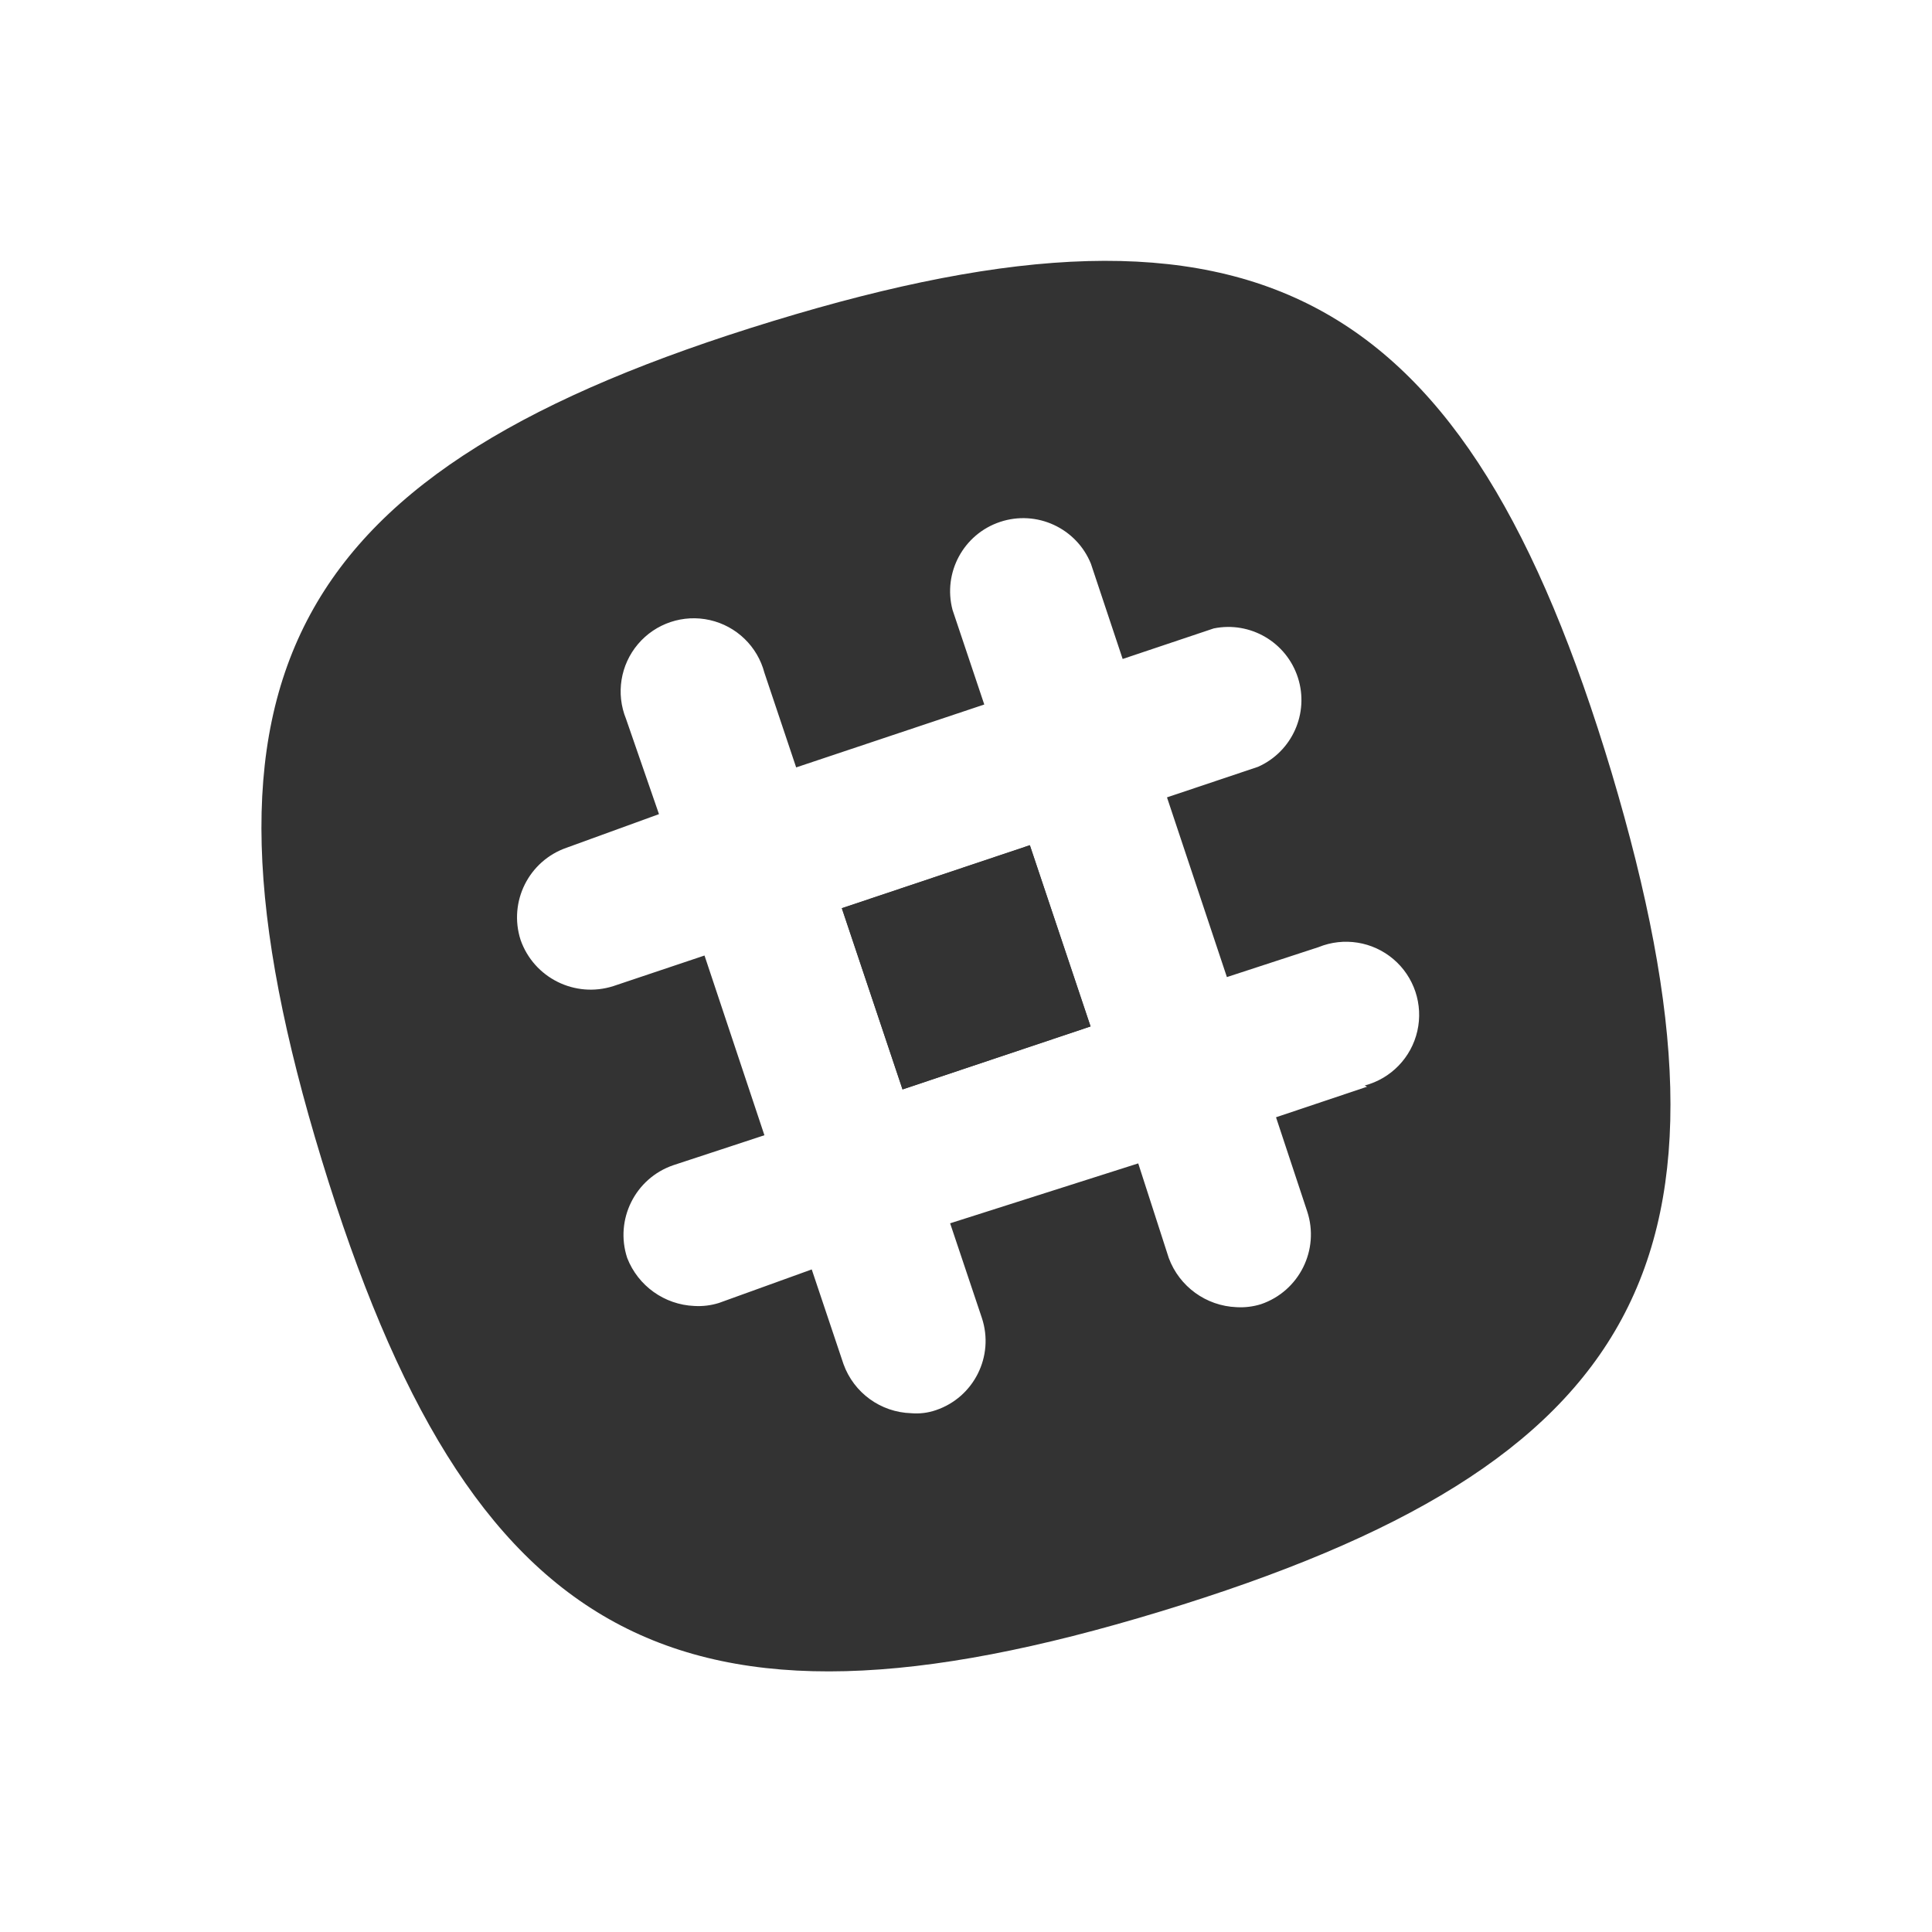
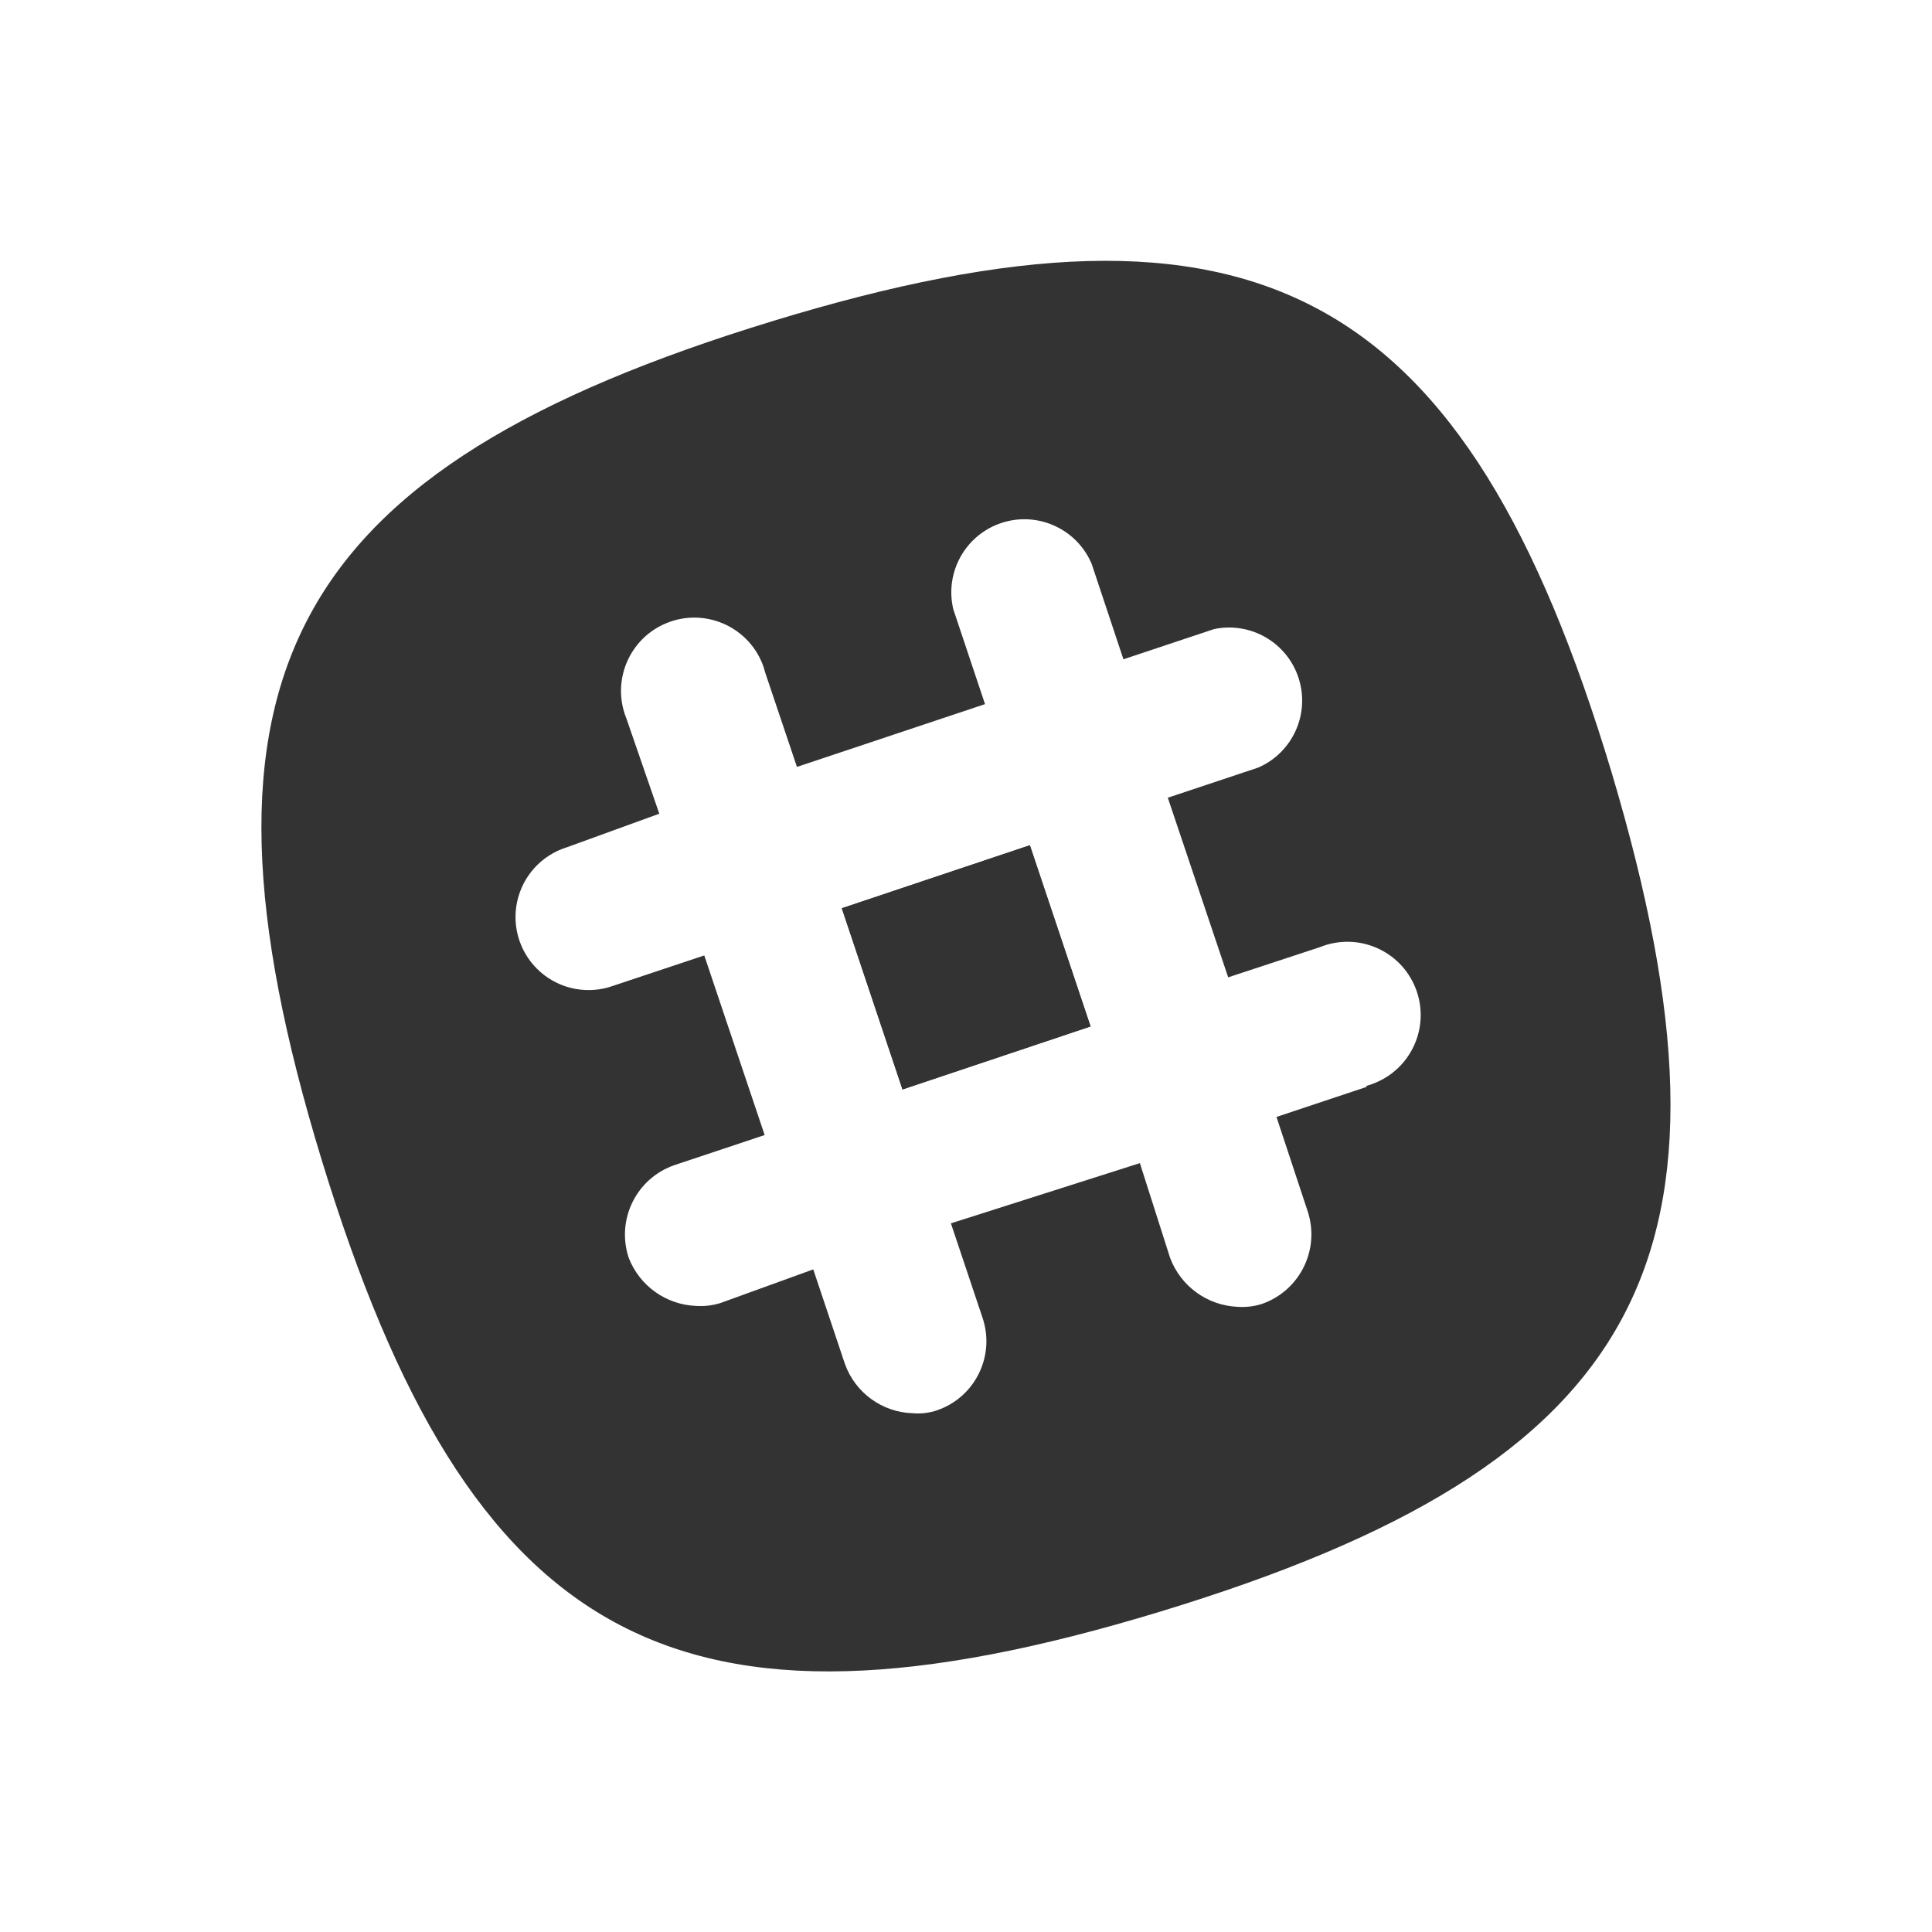
- <svg xmlns="http://www.w3.org/2000/svg" viewBox="0 0 32.25 32.25">
+ <svg xmlns="http://www.w3.org/2000/svg" viewBox="0 0 128 128" width="32" height="32">
  <style type="text/css">
        .document { fill:#333; }
    </style>
  <g class="document">
    <g class="icon-color">
-       <rect x="14.47" y="14.55" width="3.31" height="3.19" transform="translate(-4.29 5.96) rotate(-18.52)" />
-       <rect x="14.47" y="14.55" width="3.31" height="3.19" transform="translate(-4.29 5.96) rotate(-18.52)" />
-       <path d="M26.9,12.89c-2.43-8.08-5.92-10-14-7.53s-10,5.92-7.53,14,5.92,10,14,7.54S29.32,21,26.9,12.89Zm-4.08,5.25-1.52.51.52,1.57a1.23,1.23,0,0,1-.77,1.55,1.15,1.15,0,0,1-.41.05A1.26,1.26,0,0,1,19.51,21L19,19.42l-3.14,1,.53,1.58a1.22,1.22,0,0,1-.77,1.54,1,1,0,0,1-.41.05,1.24,1.24,0,0,1-1.13-.82l-.53-1.58L12,21.75a1.15,1.15,0,0,1-.41.05A1.26,1.26,0,0,1,10.47,21a1.23,1.23,0,0,1,.77-1.55l1.52-.5-1-3-1.52.51a1.24,1.24,0,0,1-1.55-.77,1.23,1.23,0,0,1,.77-1.54L11,13.59,10.45,12a1.22,1.22,0,1,1,2.31-.77l.53,1.58,3.14-1.05-.53-1.58a1.22,1.22,0,0,1,2.31-.77L18.74,11l1.52-.51A1.22,1.22,0,0,1,21,12.8l-1.52.51,1,3,1.53-.5a1.22,1.22,0,1,1,.77,2.31Z" />
+       <rect x="57.44" y="57.76" width="13.14" height="12.66" transform="translate(-17.04 23.65) rotate(-18.52)" />
+       <rect x="57.44" y="57.76" width="13.14" height="12.66" transform="translate(-17.04 23.65) rotate(-18.52)" />
+       <path d="M106.77,51.16C97.12,19.09,83.27,11.47,51.2,21.27S11.51,44.77,21.31,76.84s23.5,39.69,55.57,29.93S116.37,83.35,106.77,51.16ZM90.57,72l-6,2,2.06,6.23a4.88,4.88,0,0,1-3,6.15,4.3,4.3,0,0,1-1.63.2,5,5,0,0,1-4.48-3.25l-2-6.27L63,81.05l2.1,6.27a4.84,4.84,0,0,1-3,6.11,3.94,3.94,0,0,1-1.63.2,4.93,4.93,0,0,1-4.49-3.26l-2.1-6.27-6.15,2.23a4.5,4.5,0,0,1-1.63.19,5,5,0,0,1-4.44-3.17,4.87,4.87,0,0,1,3-6.15l6-2-4-11.9-6,2a4.84,4.84,0,1,1-3.09-9.17l6.11-2.22-2.18-6.31a4.84,4.84,0,1,1,9-3.65,4.06,4.06,0,0,1,.19.59l2.11,6.27,12.46-4.16-2.1-6.28a4.84,4.84,0,0,1,9.17-3l2.1,6.31,6-2a4.84,4.84,0,0,1,2.94,9.17l-6,2,4,11.9,6.08-2a4.84,4.84,0,1,1,3.64,9,4.1,4.1,0,0,1-.59.2Z" />
    </g>
  </g>
</svg>
